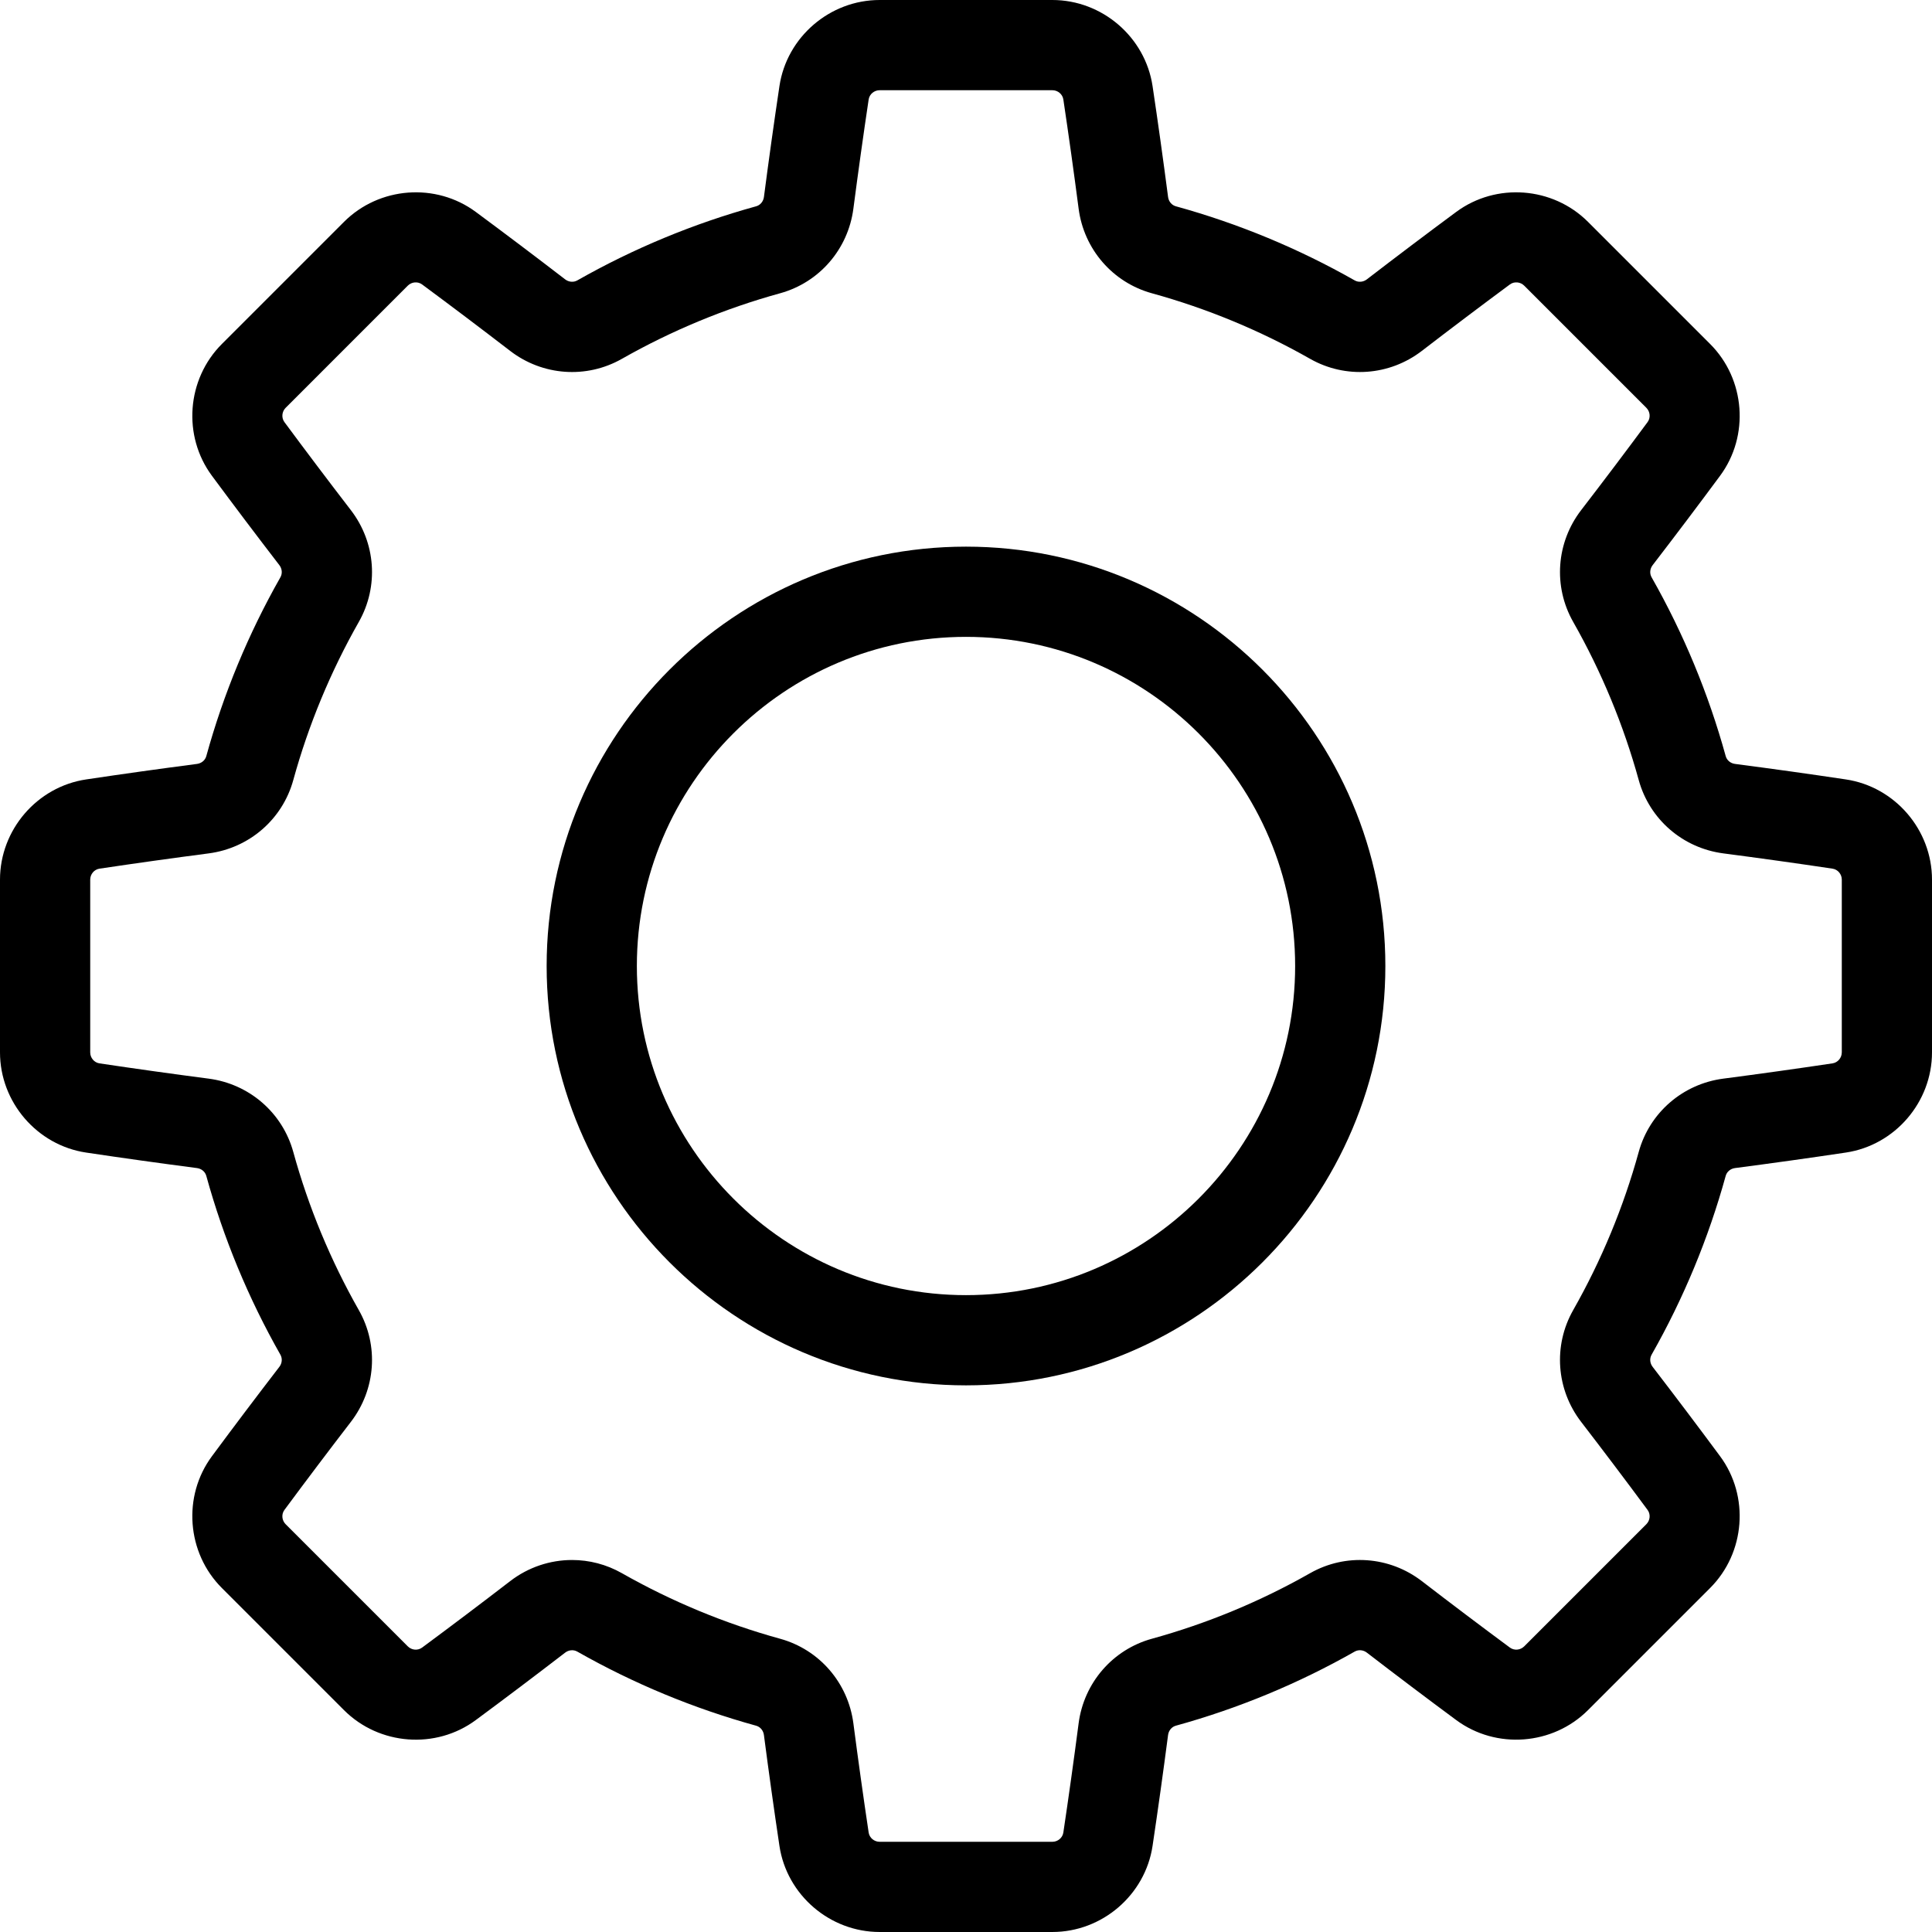
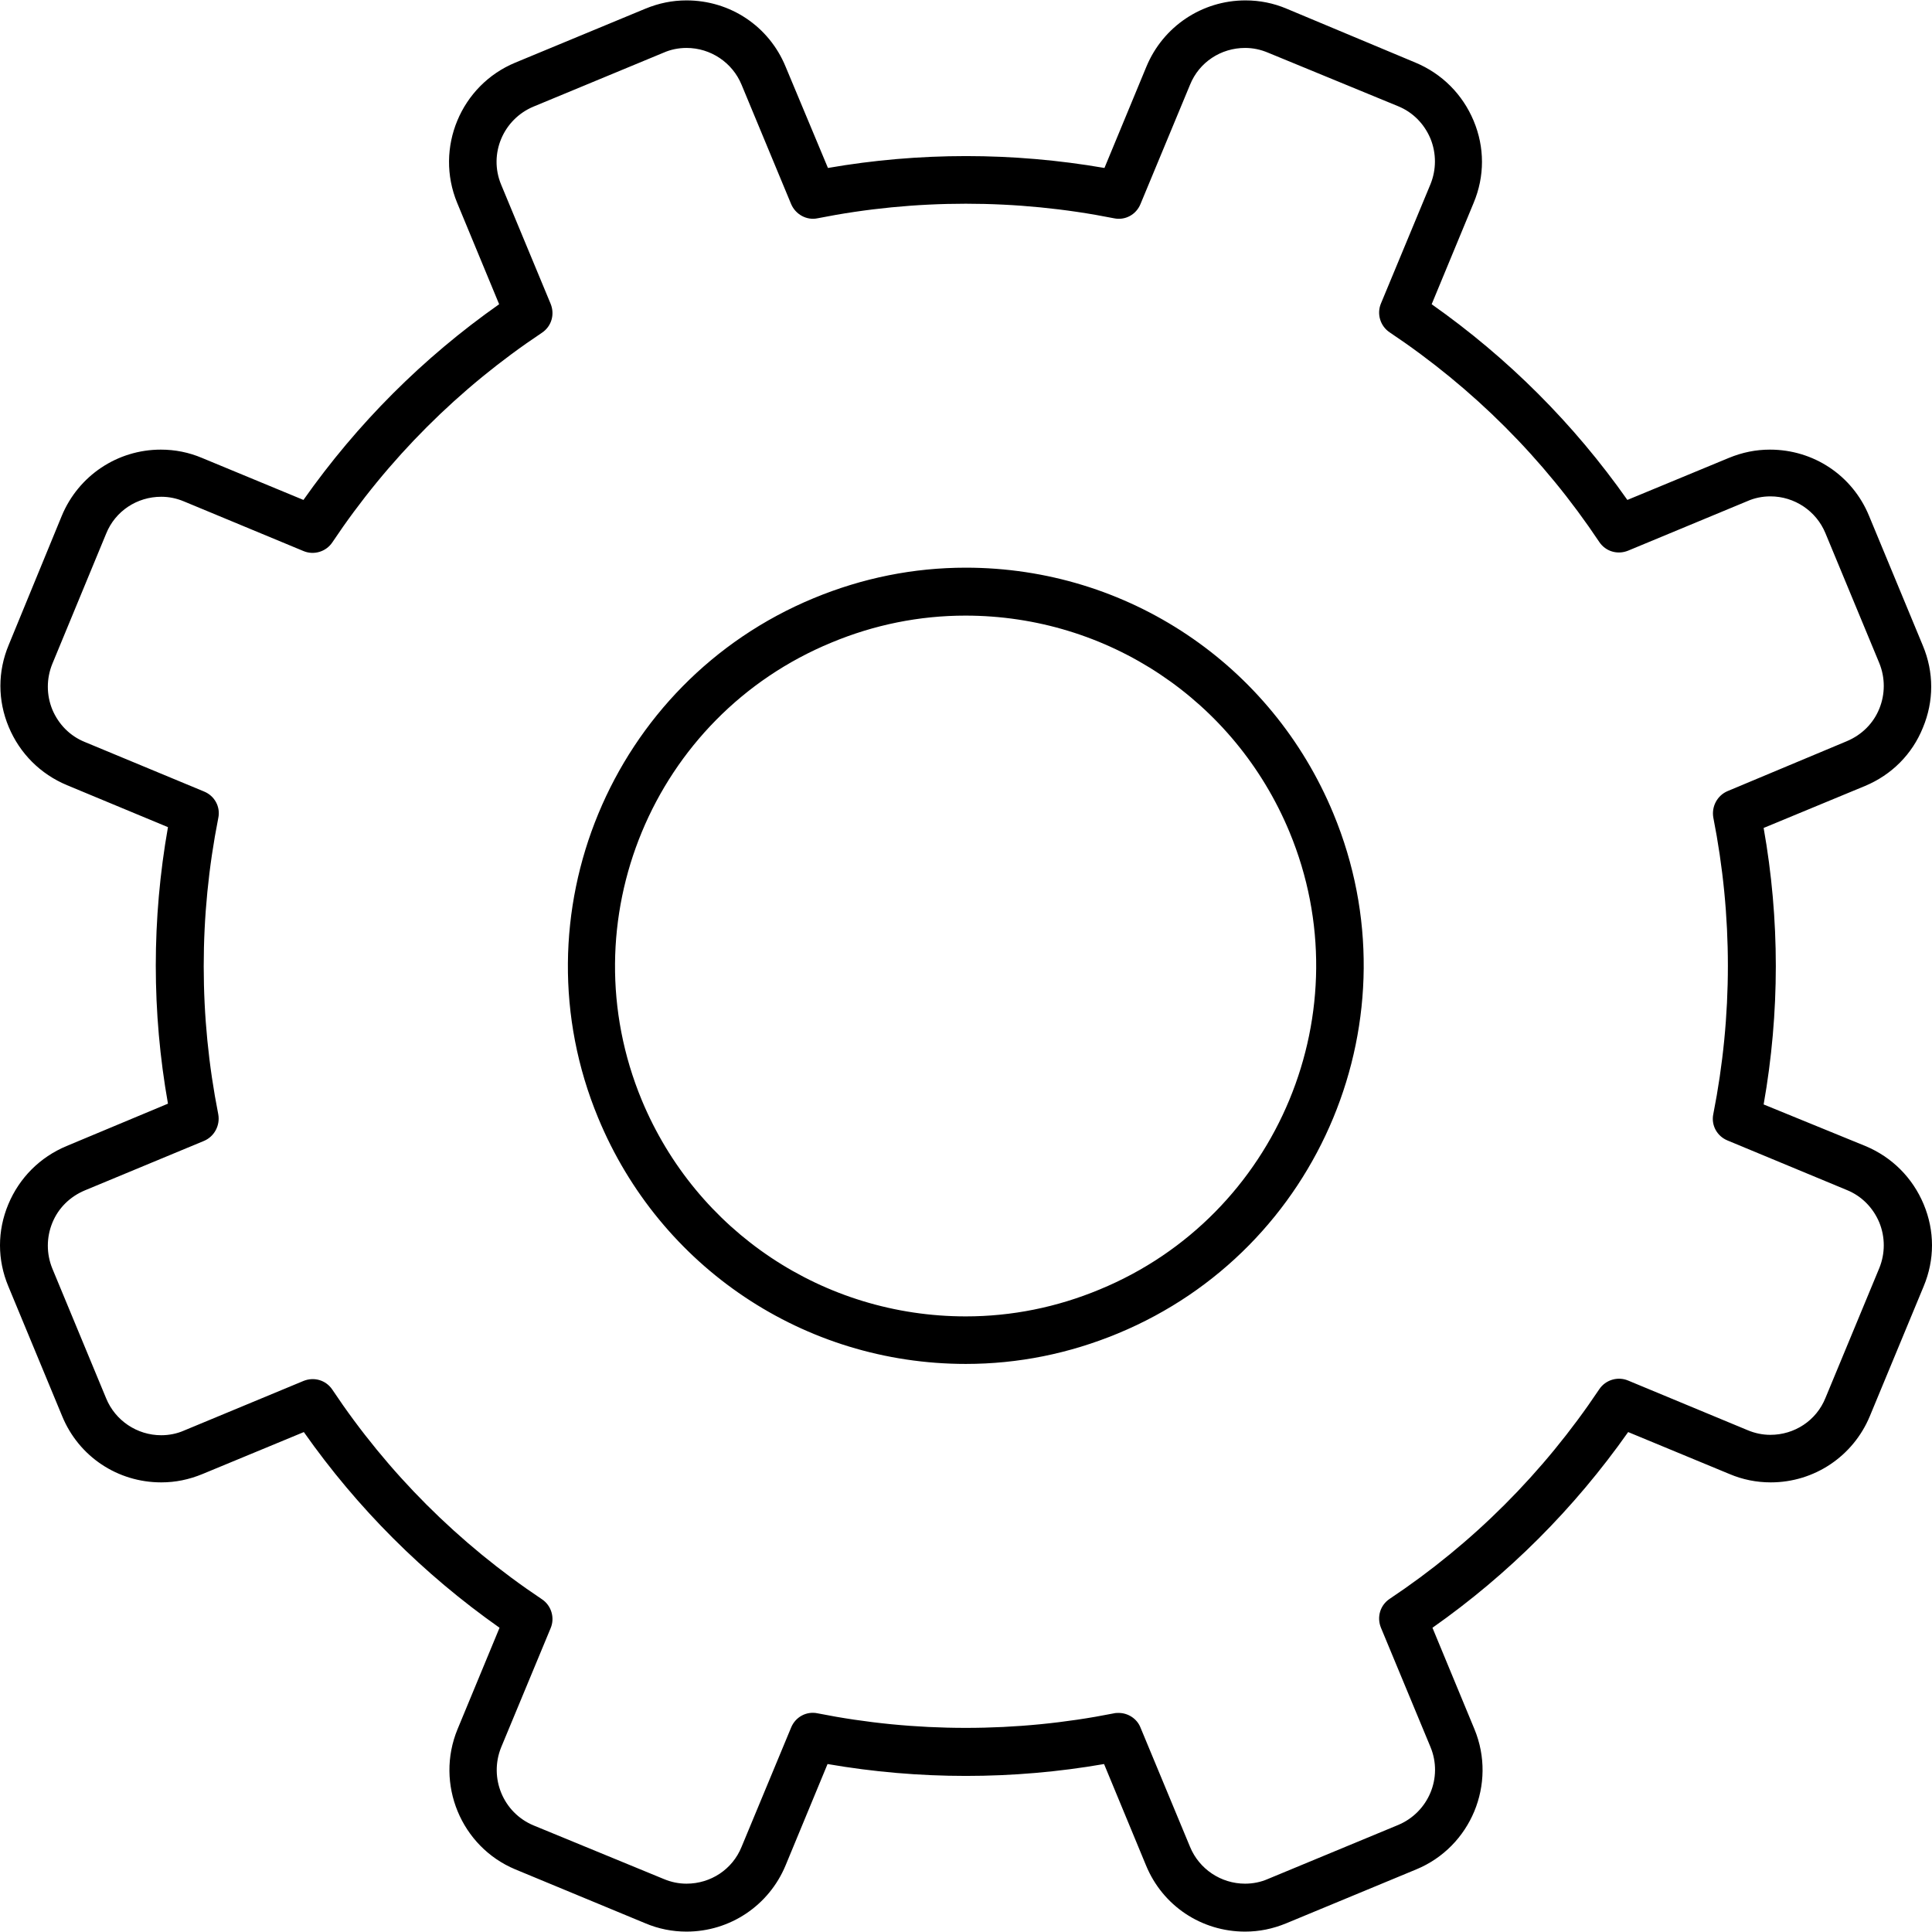
- <svg xmlns="http://www.w3.org/2000/svg" version="1.1" id="Layer_1" x="0px" y="0px" viewBox="0 0 511.999 511.999" style="enable-background:new 0 0 511.999 511.999;" xml:space="preserve">
+ <svg xmlns="http://www.w3.org/2000/svg" version="1.1" id="Layer_1" x="0px" y="0px" viewBox="0 0 487.7 487.7" style="enable-background:new 0 0 487.7 487.7;" xml:space="preserve">
  <g>
    <g>
-       <path d="M489.175,206.556c-9.629-1.442-19.514-2.825-29.379-4.111c-1.195-0.155-2.165-0.966-2.467-2.064    c-4.553-16.523-11.16-32.467-19.636-47.389c-0.57-1.002-0.463-2.266,0.273-3.223c6.067-7.885,12.081-15.856,17.876-23.69    c7.824-10.578,6.688-25.588-2.64-34.917l-32.366-32.366c-9.329-9.328-24.338-10.464-34.918-2.638    c-7.817,5.782-15.787,11.796-23.689,17.875c-0.954,0.736-2.221,0.843-3.223,0.274c-14.921-8.476-30.865-15.083-47.389-19.637    c-1.099-0.301-1.91-1.271-2.066-2.469c-1.289-9.88-2.671-19.764-4.109-29.376C303.495,9.812,292.079,0,278.886,0h-45.773    c-13.194,0-24.61,9.812-26.554,22.824c-1.439,9.614-2.821,19.497-4.11,29.379c-0.157,1.197-0.967,2.165-2.067,2.467    c-16.524,4.556-32.469,11.162-47.387,19.637c-1.003,0.569-2.269,0.459-3.225-0.274c-7.901-6.079-15.872-12.093-23.69-17.876    c-10.581-7.825-25.59-6.687-34.917,2.64L58.797,91.163c-9.329,9.33-10.464,24.341-2.638,34.918    c5.804,7.846,11.818,15.815,17.875,23.688c0.735,0.955,0.843,2.22,0.274,3.223c-8.478,14.925-15.084,30.869-19.637,47.389    c-0.301,1.097-1.271,1.908-2.467,2.065c-9.86,1.287-19.744,2.669-29.378,4.111C9.812,208.502,0,219.92,0,233.112v45.774    c0,13.193,9.812,24.61,22.824,26.556c9.634,1.442,19.519,2.824,29.379,4.11c1.197,0.157,2.165,0.967,2.467,2.066    c4.553,16.521,11.16,32.465,19.637,47.389c0.569,1.003,0.461,2.268-0.274,3.223c-6.072,7.892-12.086,15.862-17.875,23.689    c-7.825,10.578-6.691,25.589,2.638,34.918l32.366,32.366c9.33,9.329,24.341,10.465,34.918,2.638    c7.817-5.782,15.787-11.796,23.689-17.875c0.955-0.736,2.221-0.842,3.223-0.274c14.92,8.476,30.863,15.081,47.389,19.637    c1.099,0.302,1.91,1.271,2.066,2.467c1.289,9.88,2.672,19.765,4.11,29.376c1.946,13.013,13.362,22.825,26.556,22.825h45.773    c13.193,0,24.61-9.812,26.555-22.827c1.439-9.623,2.821-19.507,4.109-29.376c0.157-1.197,0.967-2.166,2.066-2.469    c16.524-4.556,32.469-11.162,47.388-19.637c1.003-0.567,2.268-0.459,3.224,0.274c7.901,6.079,15.872,12.093,23.689,17.875    c10.578,7.825,25.588,6.691,34.918-2.638l32.366-32.366c9.328-9.329,10.464-24.339,2.639-34.918    c-5.795-7.831-11.81-15.802-17.876-23.689c-0.735-0.955-0.843-2.22-0.273-3.223c8.477-14.924,15.083-30.868,19.636-47.388    c0.304-1.1,1.272-1.91,2.469-2.067c9.863-1.286,19.748-2.669,29.378-4.11c13.013-1.945,22.825-13.362,22.825-26.555v-45.774    C511.999,219.919,502.187,208.501,489.175,206.556z M488.091,278.888c0,1.45-1.054,2.7-2.453,2.911    c-9.482,1.419-19.216,2.779-28.932,4.048c-10.758,1.402-19.56,9.024-22.426,19.42c-4.029,14.618-9.875,28.727-17.375,41.932    c-5.333,9.389-4.504,21.012,2.112,29.612c5.976,7.768,11.899,15.617,17.604,23.329c0.842,1.137,0.702,2.769-0.323,3.794    l-32.367,32.366c-1.026,1.026-2.657,1.163-3.793,0.324c-7.697-5.695-15.548-11.618-23.33-17.605    c-8.599-6.617-20.221-7.446-29.609-2.114c-13.205,7.5-27.314,13.347-41.934,17.377c-10.394,2.865-18.016,11.667-19.421,22.426    c-1.267,9.722-2.629,19.456-4.047,28.932c-0.209,1.399-1.461,2.453-2.911,2.453h-45.773c-1.45,0-2.702-1.054-2.911-2.454    c-1.415-9.465-2.778-19.199-4.047-28.93c-1.403-10.759-9.027-19.561-19.421-22.426c-14.621-4.03-28.73-9.877-41.934-17.378    c-4.117-2.337-8.664-3.491-13.196-3.491c-5.804,0-11.585,1.89-16.412,5.607c-7.783,5.987-15.633,11.91-23.33,17.605    c-1.138,0.839-2.767,0.702-3.792-0.324l-32.367-32.366c-1.026-1.026-1.166-2.656-0.324-3.793    c5.701-7.707,11.623-15.556,17.604-23.33c6.615-8.6,7.445-20.221,2.114-29.609c-7.503-13.209-13.348-27.317-17.377-41.934    c-2.865-10.394-11.667-18.017-22.425-19.42c-9.712-1.267-19.447-2.63-28.934-4.048c-1.399-0.21-2.453-1.461-2.453-2.911v-45.774    c0-1.45,1.054-2.701,2.453-2.911c9.487-1.419,19.221-2.781,28.932-4.048c10.759-1.402,19.561-9.025,22.426-19.42    c4.027-14.616,9.874-28.725,17.377-41.934c5.332-9.389,4.502-21.011-2.113-29.609c-5.965-7.756-11.888-15.604-17.604-23.33    c-0.84-1.137-0.701-2.769,0.324-3.793l32.365-32.367c1.024-1.026,2.655-1.163,3.792-0.324c7.697,5.694,15.547,11.617,23.33,17.605    c8.6,6.614,20.221,7.445,29.611,2.112c13.203-7.5,27.312-13.347,41.932-17.377c10.395-2.865,18.019-11.667,19.422-22.426    c1.27-9.731,2.631-19.465,4.048-28.933c0.209-1.397,1.461-2.452,2.911-2.452h45.773c1.45,0,2.702,1.054,2.911,2.453    c1.417,9.465,2.778,19.198,4.048,28.932c1.403,10.759,9.027,19.561,19.421,22.426c14.62,4.03,28.728,9.877,41.934,17.377    c9.388,5.33,21.01,4.502,29.608-2.114c7.783-5.987,15.633-11.91,23.329-17.604c1.137-0.842,2.769-0.703,3.794,0.324l32.366,32.366    c1.026,1.026,1.164,2.657,0.324,3.793c-5.705,7.714-11.628,15.562-17.604,23.33c-6.615,8.601-7.445,20.223-2.112,29.612    c7.501,13.205,13.347,27.313,17.377,41.933c2.865,10.394,11.669,18.016,22.424,19.418c9.716,1.268,19.451,2.63,28.934,4.048    c1.399,0.21,2.453,1.461,2.453,2.911V278.888z" />
+       <path d="M485.6,304c-2.8-6.7-8-11.9-14.7-14.7l-25.7-10.5c4.1-23.2,4.1-46.7,0-69.8l25.6-10.6c6.7-2.8,11.9-8,14.6-14.7    c2.8-6.7,2.8-14,0-20.7l-13.6-32.8c-4.2-10.2-14-16.7-25-16.7c-3.6,0-7,0.7-10.4,2.1l-25.6,10.6c-13.5-19.2-30.1-35.8-49.4-49.4    L372,51.2c2.8-6.7,2.8-14,0-20.7c-2.8-6.7-8-11.9-14.7-14.7L324.8,2.2c-3.3-1.4-6.8-2.1-10.4-2.1c-11,0-20.8,6.6-25,16.7    l-10.6,25.6c-23.1-4-46.8-4-69.8,0l-10.7-25.6c-4.2-10.2-14-16.7-25-16.7c-3.6,0-7,0.7-10.4,2.1l-32.8,13.6    c-13.8,5.7-20.4,21.6-14.7,35.4L126,76.8c-19.2,13.5-35.8,30.1-49.4,49.4L51,115.6c-3.3-1.4-6.8-2.1-10.4-2.1    c-11,0-20.8,6.6-25,16.7L2.2,162.8c-2.8,6.7-2.8,14,0,20.7c2.8,6.7,8,11.9,14.7,14.7l25.5,10.6c-4.1,23.2-4.1,46.7,0,69.8    l-25.6,10.7c-6.7,2.8-11.9,8-14.7,14.7s-2.8,14,0,20.7l13.6,32.8c4.2,10.2,14,16.7,25,16.7c3.6,0,7-0.7,10.4-2.1l25.6-10.6    c13.5,19.2,30.1,35.8,49.4,49.4l-10.6,25.6c-5.7,13.8,0.9,29.7,14.6,35.4l32.8,13.6c3.3,1.4,6.8,2.1,10.4,2.1    c11,0,20.8-6.6,25-16.7l10.6-25.6c23.1,4,46.8,4,69.8,0l10.6,25.6c4.2,10.2,14,16.7,25,16.7c3.6,0,7-0.7,10.4-2.1l32.8-13.6    c13.8-5.7,20.4-21.6,14.7-35.4l-10.6-25.6c19.2-13.5,35.8-30.1,49.4-49.4l25.6,10.6c3.3,1.4,6.8,2.1,10.4,2.1    c11,0,20.8-6.6,25-16.7l13.6-32.8C488.4,318,488.4,310.7,485.6,304z M474.4,320.1l-13.6,32.8c-2.3,5.7-7.8,9.3-13.9,9.3    c-2,0-3.9-0.4-5.8-1.2L411,348.5c-2.6-1.1-5.7-0.2-7.3,2.2c-14.1,21.1-31.9,38.9-52.9,52.9c-2.4,1.6-3.3,4.6-2.2,7.3l12.5,30.1    c3.2,7.7-0.5,16.5-8.2,19.7l-32.8,13.6c-1.8,0.8-3.8,1.2-5.8,1.2c-6.1,0-11.6-3.7-13.9-9.3l-12.5-30.1c-0.9-2.3-3.2-3.7-5.5-3.7    c-0.4,0-0.8,0-1.2,0.1c-24.6,4.9-50.2,4.9-74.8,0c-2.8-0.6-5.6,0.9-6.7,3.6l-12.5,30.1c-2.3,5.7-7.8,9.3-13.9,9.3    c-2,0-3.9-0.4-5.8-1.2l-32.8-13.5c-7.7-3.2-11.3-12-8.2-19.7L139,411c1.1-2.6,0.2-5.7-2.2-7.3c-21.1-14.1-38.9-31.9-52.9-52.9    c-1.6-2.4-4.6-3.3-7.3-2.2l-30.1,12.5c-1.8,0.8-3.8,1.2-5.8,1.2c-6.1,0-11.6-3.7-13.9-9.3l-13.6-32.8c-1.5-3.7-1.5-7.8,0-11.5    s4.4-6.6,8.2-8.2L51.5,288c2.6-1.1,4.1-3.9,3.6-6.7c-4.9-24.8-4.9-50,0-74.8c0.6-2.8-0.9-5.6-3.6-6.7l-30.1-12.5    c-3.7-1.5-6.6-4.4-8.2-8.2c-1.5-3.7-1.5-7.8,0-11.5l13.6-32.9c2.3-5.7,7.8-9.3,13.9-9.3c2,0,3.9,0.4,5.8,1.2l30.1,12.5    c2.6,1.1,5.7,0.2,7.3-2.2C98,115.8,115.8,98,136.8,84c2.4-1.6,3.3-4.6,2.2-7.3l-12.5-30.1c-3.2-7.7,0.5-16.5,8.2-19.7l32.8-13.6    c1.8-0.8,3.8-1.2,5.8-1.2c6.1,0,11.6,3.7,13.9,9.3l12.5,30.1c1.1,2.6,3.9,4.2,6.7,3.6c24.6-4.9,50.2-4.9,74.8,0    c2.8,0.6,5.6-0.9,6.7-3.6l12.5-30.1c2.3-5.7,7.8-9.3,13.9-9.3c2,0,3.9,0.4,5.8,1.2l32.8,13.5c3.7,1.5,6.6,4.4,8.2,8.2    c1.5,3.7,1.5,7.8,0,11.5l-12.5,30.1c-1.1,2.6-0.2,5.7,2.2,7.3c21.1,14.1,38.9,31.9,52.9,52.9c1.6,2.4,4.6,3.3,7.3,2.2l30.1-12.5    c1.8-0.8,3.8-1.2,5.8-1.2c6.1,0,11.6,3.7,13.9,9.3l13.6,32.8c1.5,3.7,1.5,7.8,0,11.5c-1.5,3.7-4.4,6.6-8.2,8.2l-30.1,12.6    c-2.6,1.1-4.1,3.9-3.6,6.7c4.9,24.8,4.9,50,0,74.8c-0.6,2.8,0.9,5.6,3.6,6.7l30.1,12.5c3.7,1.5,6.6,4.4,8.2,8.2    C475.9,312.3,475.9,316.4,474.4,320.1z" />
    </g>
  </g>
  <g>
    <g>
-       <path d="M256,144.866c-61.28,0-111.134,49.854-111.134,111.134S194.72,367.134,256,367.134S367.134,317.28,367.134,256    S317.28,144.866,256,144.866z M256,343.225c-48.097,0-87.225-39.129-87.225-87.225c0-48.097,39.13-87.225,87.225-87.225    c48.096,0,87.225,39.129,87.225,87.225S304.097,343.225,256,343.225z" />
+       <path d="M336.6,205.4c-15.6-37.7-52-62.1-92.8-62.1c-13.2,0-26.1,2.6-38.4,7.7c-51.2,21.2-75.6,80.1-54.4,131.2    c15.6,37.7,52,62.1,92.8,62.1c13.2,0,26.1-2.6,38.4-7.7C333.4,315.4,357.8,256.5,336.6,205.4z M277.6,325.5    c-10.8,4.5-22.2,6.8-33.8,6.8c-35.9,0-68-21.4-81.8-54.6c-18.7-45.1,2.8-96.9,47.9-115.5c10.8-4.5,22.2-6.8,33.8-6.8    c35.9,0,68,21.4,81.8,54.6C344.2,255,322.7,306.9,277.6,325.5z" />
    </g>
  </g>
  <g>
</g>
  <g>
</g>
  <g>
</g>
  <g>
</g>
  <g>
</g>
  <g>
</g>
  <g>
</g>
  <g>
</g>
  <g>
</g>
  <g>
</g>
  <g>
</g>
  <g>
</g>
  <g>
</g>
  <g>
</g>
  <g>
</g>
</svg>
